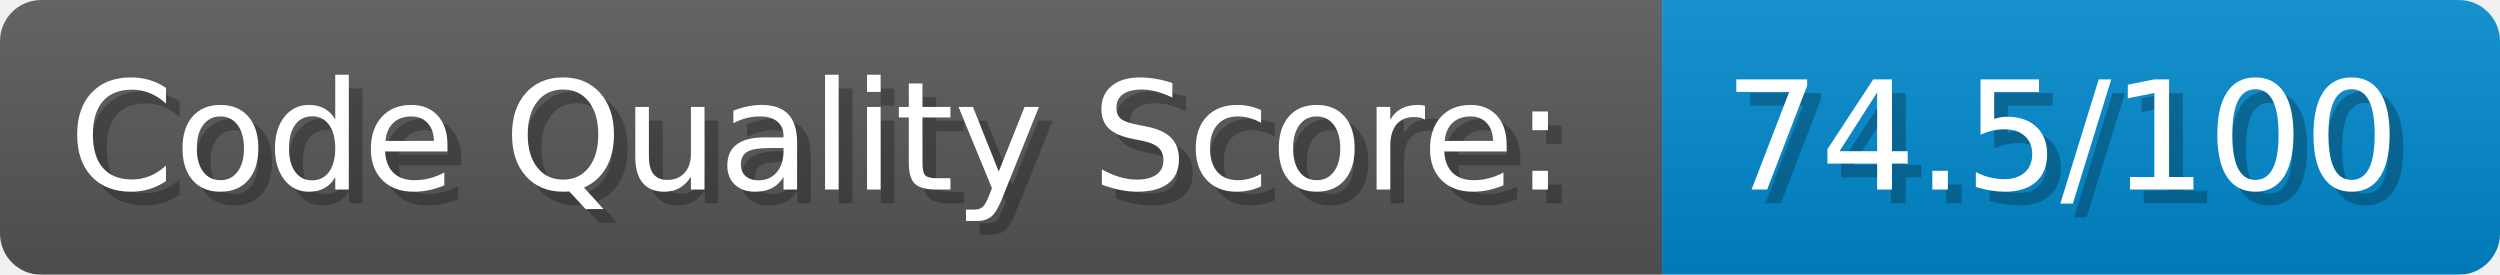
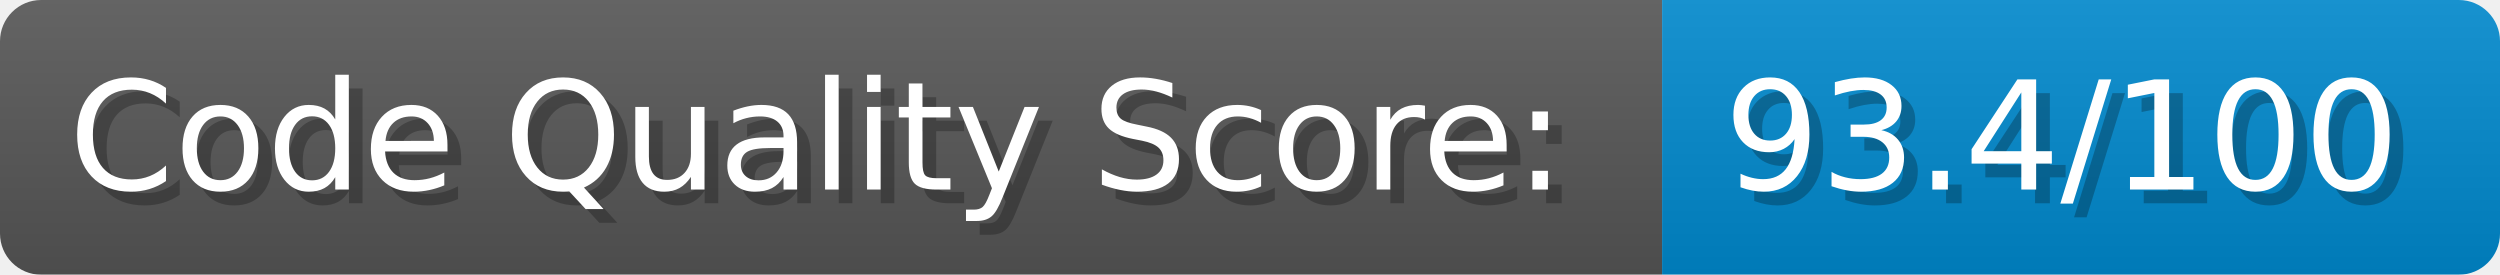
- <svg xmlns="http://www.w3.org/2000/svg" width="273" height="30" viewBox="0 0 1820 200" role="img" aria-label="Code Quality Score:: 74.5/100">
+ <svg xmlns="http://www.w3.org/2000/svg" width="273" height="30" viewBox="0 0 1820 200" role="img" aria-label="Code Quality Score:: 93.4/100">
  <linearGradient id="a" x2="0" y2="100%">
    <stop offset="0" stop-opacity=".1" stop-color="#EEE" />
    <stop offset="1" stop-opacity=".1" />
  </linearGradient>
  <mask id="m">
    <rect width="1820" height="200" rx="30" fill="#FFF" />
  </mask>
  <g mask="url(#m)">
    <rect width="1210" height="200" fill="#555" />
    <rect width="610" height="200" fill="#08C" x="1210" />
    <rect width="1820" height="200" fill="url(#a)" />
  </g>
  <g aria-hidden="true" fill="#fff" text-anchor="start" font-family="Verdana,DejaVu Sans,sans-serif" font-size="110">
    <text x="60" y="148" textLength="1110" fill="#000" opacity="0.25">Code Quality Score:</text>
    <text x="50" y="138" textLength="1110">Code Quality Score:</text>
-     <text x="1265" y="148" textLength="510" fill="#000" opacity="0.25">74.5/100</text>
-     <text x="1255" y="138" textLength="510">74.5/100</text>
+     <text x="1265" y="148" textLength="510" fill="#000" opacity="0.25">93.4/100</text>
+     <text x="1255" y="138" textLength="510">93.4/100</text>
  </g>
</svg>
